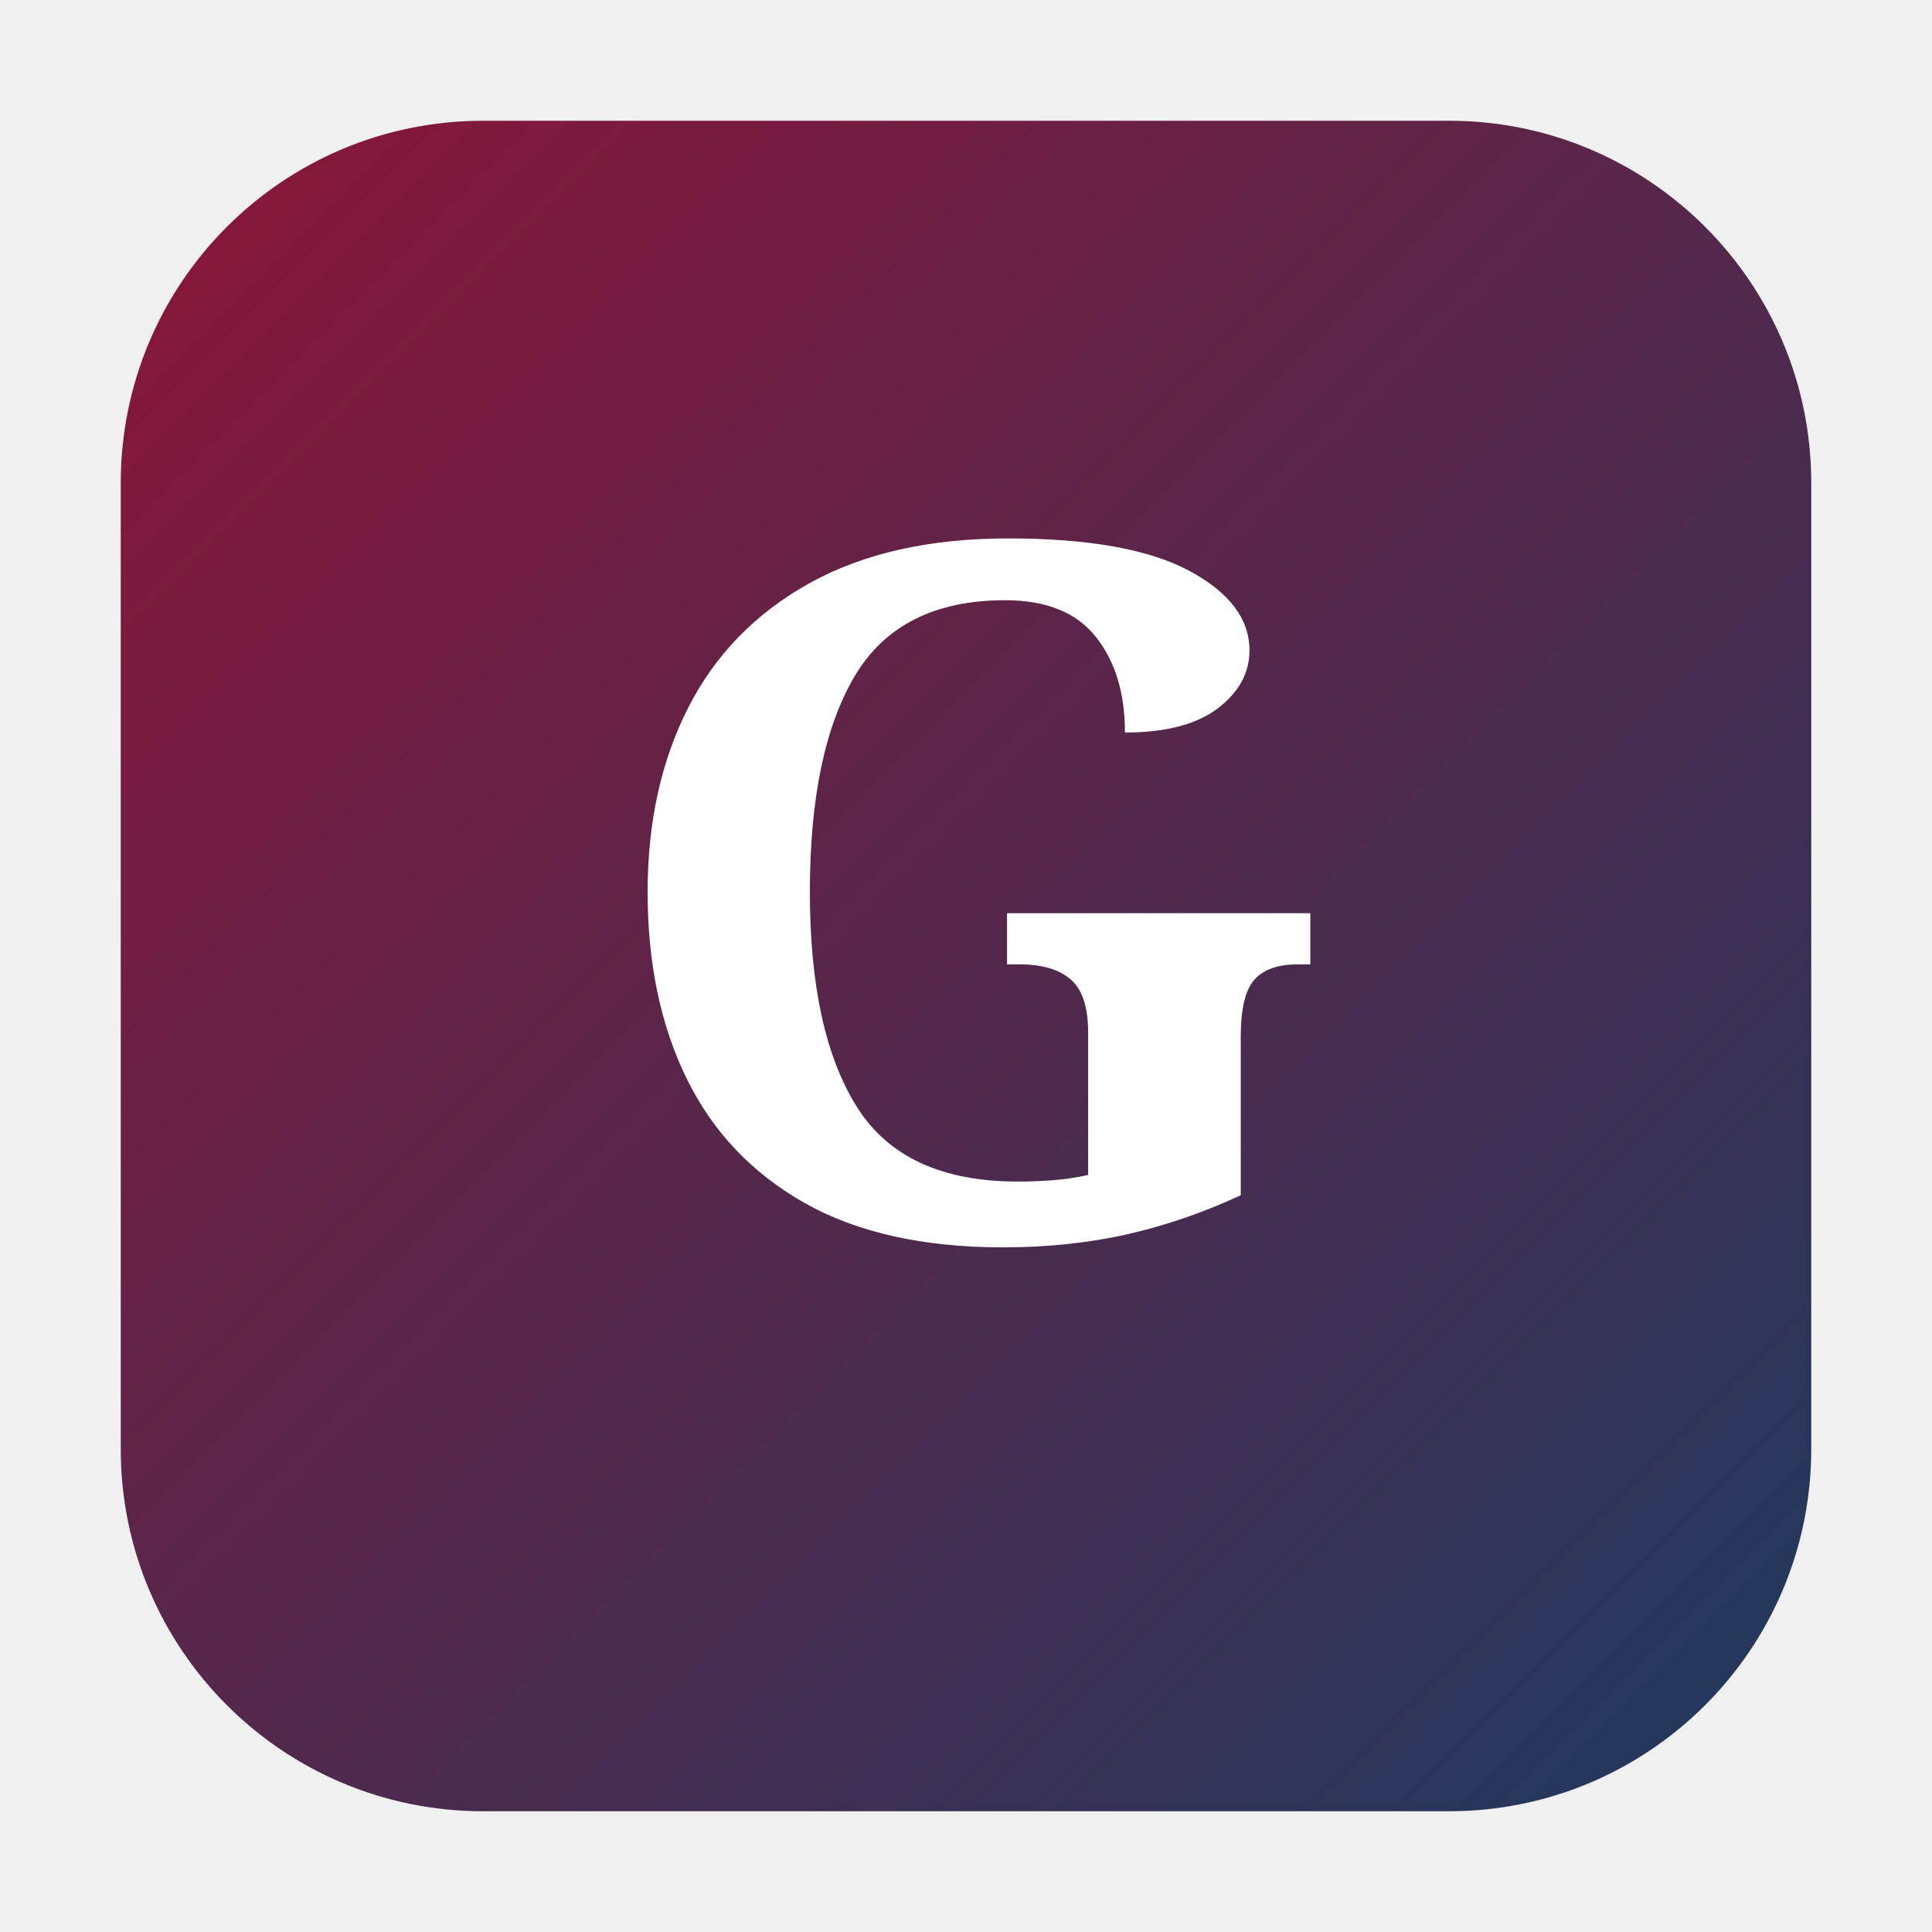
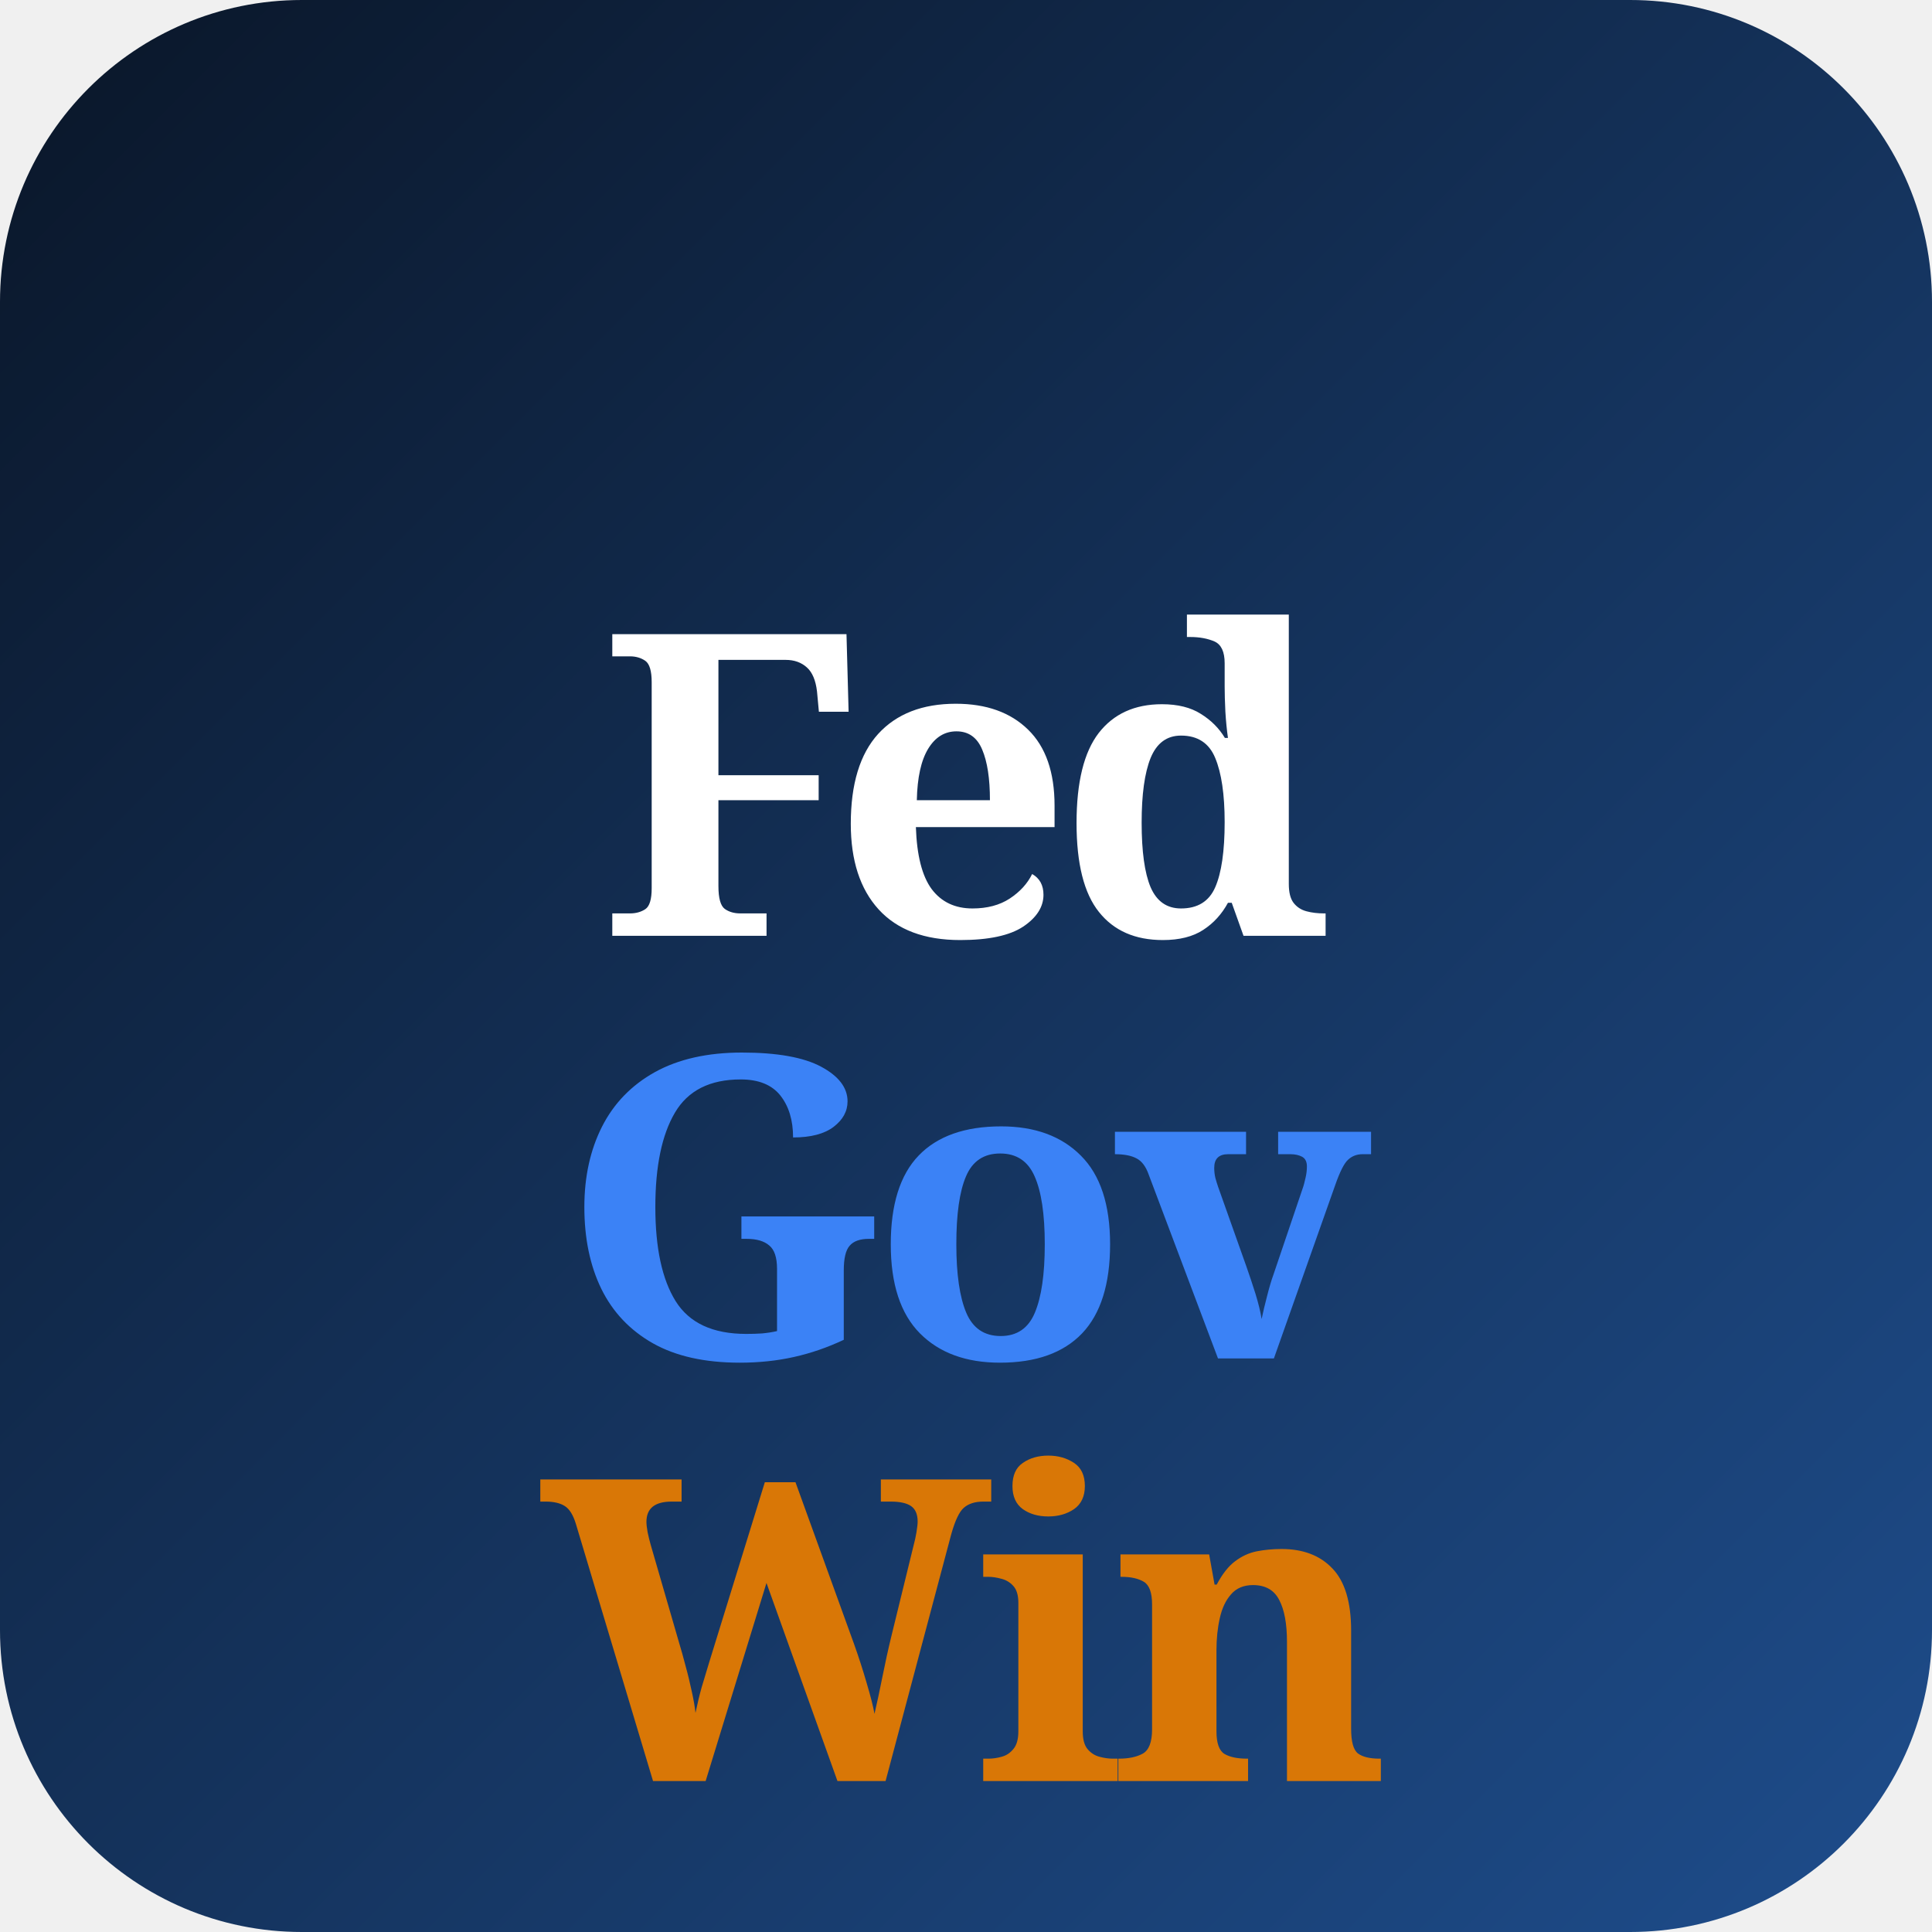
<svg xmlns="http://www.w3.org/2000/svg" viewBox="0 0 128 128">
  <defs>
    <linearGradient id="g" x1="0" x2="1" y1="0" y2="1">
-       <stop offset="0" stop-color="#8b1538" />
-       <stop offset="1" stop-color="#1e3a5f" />
+       <stop offset="0" stop-color="#0a1628" />
+       <stop offset="1" stop-color="#1e4d8c" />
    </linearGradient>
  </defs>
-   <rect x="8" y="8" width="112" height="112" rx="24" fill="url(#g)" />
-   <text x="64" y="82" text-anchor="middle" fill="#fff" font-family="Georgia, serif" font-size="64" font-weight="bold">G</text>
+   <rect x="0" y="0" width="128" height="128" rx="20" fill="url(#g)" />
+   <text x="64" y="62" text-anchor="middle" fill="#ffffff" font-family="Georgia, serif" font-size="28" font-weight="bold" letter-spacing="-1">Fed</text>
+   <text x="64" y="90" text-anchor="middle" fill="#3b82f6" font-family="Georgia, serif" font-size="28" font-weight="bold" letter-spacing="-1">Gov</text>
+   <text x="64" y="118" text-anchor="middle" fill="#d97706" font-family="Georgia, serif" font-size="28" font-weight="bold" letter-spacing="-1">Win</text>
</svg>
